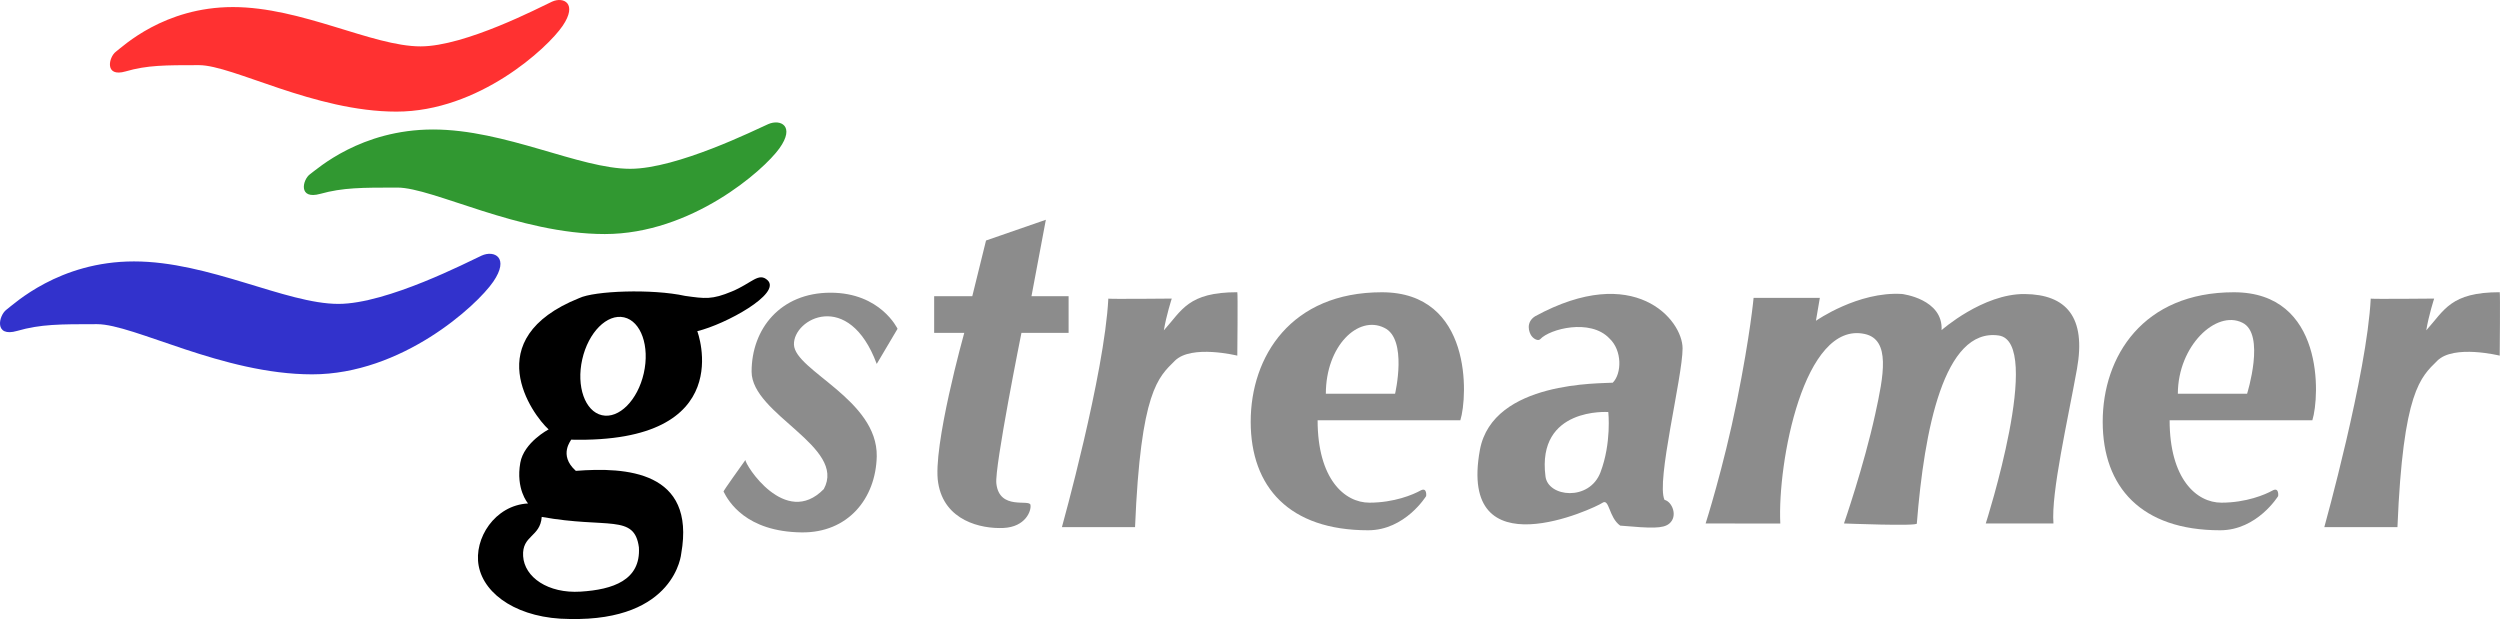
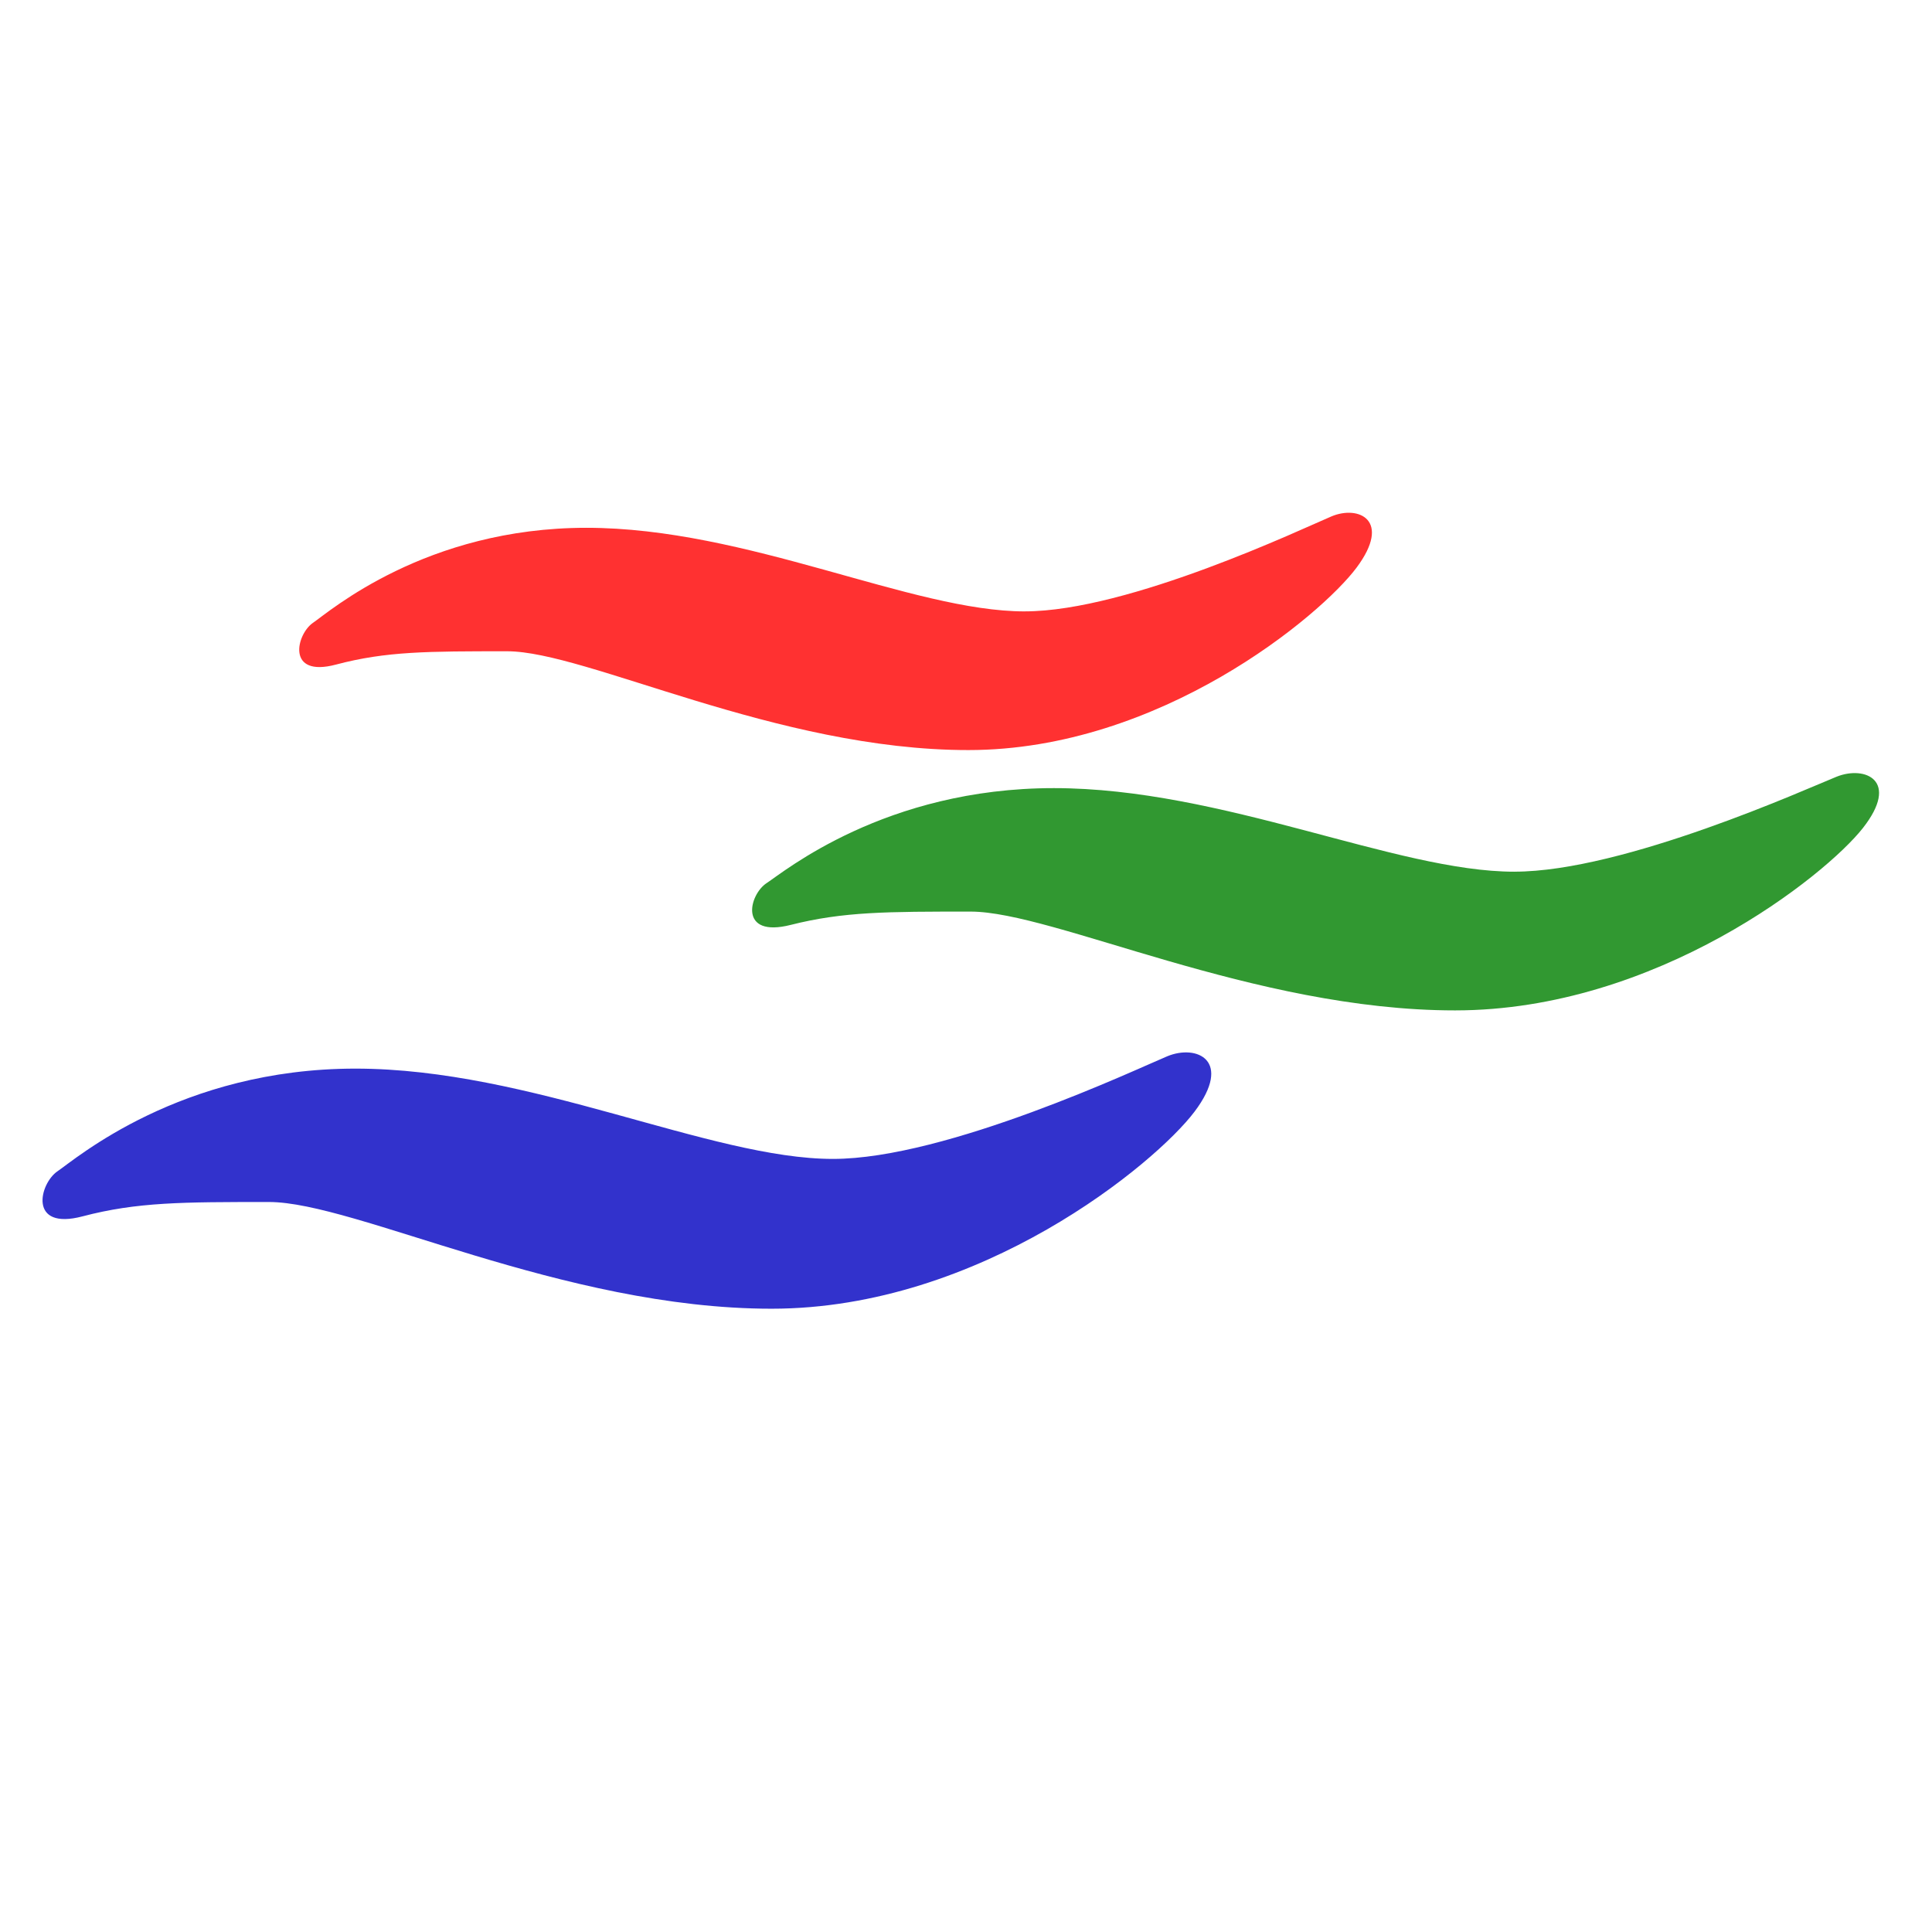
- <svg xmlns="http://www.w3.org/2000/svg" version="1.1" id="Layer_1" width="280.22" height="69.387" viewBox="0 0 280.22 69.387" overflow="visible" enable-background="new 0 0 280.22 69.387" xml:space="preserve">
-   <path fill="#8C8C8C" d="M199.551,58.684c-0.334-6.834,2.636-22.747,9.47-21.247c2.913,0.64,2.118,4.655,1.166,9  c-1.282,5.85-3.5,12.237-3.5,12.237s8.334,0.333,8.167,0c0.833-10.5,3.039-21.928,9.167-21.071  c5.081,0.71-1.441,21.071-1.441,21.071s6.27,0,7.587,0c-0.272-3.453,1.59-11.495,2.635-17.311s-1.181-8.36-5.86-8.405  s-9.314,4.044-9.314,4.044c0.182-3.498-4.429-4.05-4.429-4.05c-4.93-0.313-9.655,3.005-9.655,3.005l0.438-2.57h-7.425  c0,0-0.365,4.088-1.867,11.549s-3.51,13.738-3.51,13.738L199.551,58.684z" />
-   <path fill="#8C8C8C" d="M250.388,32.759c-10.167,0-14.7,7.178-14.7,14.511s4.332,12.167,13.166,12.167c4.15,0,6.5-3.834,6.5-3.834  s0.134-1.049-0.65-0.612s-2.92,1.352-5.71,1.352s-5.806-2.654-5.806-9.239c0,0,16.166,0,16,0  C260.021,44.437,260.555,32.759,250.388,32.759z M251.871,44.136h-7.76c0-5.362,4.29-9.412,7.211-7.974  C253.982,37.397,251.871,44.136,251.871,44.136z" />
-   <path fill="#8C8C8C" d="M154.888,32.759c-10.167,0-14.7,7.178-14.7,14.511s4.332,12.167,13.166,12.167c4.15,0,6.5-3.834,6.5-3.834  s0.134-1.049-0.65-0.612s-2.92,1.352-5.71,1.352s-5.806-2.654-5.806-9.239c0,0,16.166,0,16,0  C164.521,44.437,165.055,32.759,154.888,32.759z M156.371,44.136h-7.76c0-5.362,3.621-8.836,6.542-7.397  C157.813,37.973,156.371,44.136,156.371,44.136z" />
-   <path fill="#8C8C8C" d="M268.725,59.088h-8.198c0,0,4.786-17.192,5.203-25.621c-0.072,0.072,7.11,0,7.11,0s-0.617,1.9-0.885,3.559  c2.031-2.249,2.719-4.272,8.232-4.272c0.072,0,0,7.109,0,7.109s-5.15-1.275-7,0.574S269.354,43.77,268.725,59.088z" />
-   <path fill="#8C8C8C" d="M127.225,59.088h-8.198c0,0,4.786-17.192,5.203-25.621c-0.072,0.072,7.11,0,7.11,0s-0.617,1.9-0.885,3.559  c2.031-2.249,2.719-4.272,8.232-4.272c0.072,0,0,7.109,0,7.109s-5.15-1.275-7,0.574S127.854,43.77,127.225,59.088z" />
-   <path fill="#8C8C8C" d="M117.227,24.633l-6.705,2.325l-1.541,6.244h-4.273v4.105h3.374c0,0-3.598,12.875-2.924,16.812  c0.675,4.273,4.836,5.172,7.31,5.06s3.149-1.911,3.036-2.586s-3.487,0.644-3.824-2.393c-0.225-1.799,2.812-16.893,2.812-16.893  h5.285v-4.105h-4.161L117.227,24.633z" />
-   <path fill="#8C8C8C" d="M187.104,58.691c0.994-0.821,0.33-2.463-0.53-2.661c-0.97-2.011,2.023-13.763,2.023-16.98  s-5.397-9.671-16.53-3.599c-1.079,0.686-0.682,1.808-0.416,2.183s0.766,0.625,1,0.375c1.047-1.141,5.602-2.333,7.737-0.084  c1.462,1.35,1.396,3.958,0.383,4.97c-1.236,0.112-13.427-0.246-14.889,7.513c-2.522,13.777,12.92,6.522,13.719,5.96  s0.706,1.626,2.003,2.548C185.125,59.223,186.41,59.264,187.104,58.691z M179.396,52.935c-1.25,3.292-5.891,2.789-6.166,0.459  c-1-7.792,7.041-7.209,7.041-7.209S180.646,49.643,179.396,52.935z" />
-   <path fill="#8C8C8C" d="M98.272,40.792l2.332-3.939c0,0-1.9-4.045-7.511-4.045s-8.848,4.046-8.848,8.848s10.682,8.417,8.093,13.164  c-4.316,4.424-8.872-2.792-8.782-3.266c-0.326,0.47-2.56,3.549-2.452,3.549c0.54,1.079,2.5,4.5,8.752,4.572  c5.179,0.06,8.309-3.776,8.417-8.523c0.108-6.366-9.172-9.604-9.28-12.517S95.144,32.375,98.272,40.792z" />
-   <path d="M86.042,31.416c-1-0.938-1.75,0.313-4,1.25s-3,0.813-5.25,0.5c-3.688-0.813-10.17-0.57-11.875,0.25  c-11.386,4.572-5.281,13.031-3.422,14.719c-0.016,0-2.773,1.453-3.176,3.735c-0.518,2.933,0.831,4.52,0.873,4.561  c-3.72,0.193-6.112,3.934-5.536,6.997c0.62,3.299,4.553,5.931,10.184,5.953c11.904,0.259,12.521-7.353,12.521-7.353  c1.629-9.258-6.222-9.685-11.817-9.25c-2.025-1.809-0.445-3.496-0.531-3.496C82.917,49.728,78.158,37.12,78.158,37.12  C81.35,36.343,87.604,32.916,86.042,31.416z M60.722,57.939c7.405,1.336,10.385-0.362,10.892,3.413  c0.219,3.684-2.908,4.737-6.545,4.963s-6.287-1.612-6.433-3.975C58.491,59.977,60.555,60.221,60.722,57.939z M72.161,41.835  c-0.684,3.028-2.782,5.136-4.687,4.706c-1.905-0.431-2.894-3.234-2.211-6.263c0.684-3.029,2.782-5.137,4.687-4.707  C71.855,36.002,72.845,38.806,72.161,41.835z" />
-   <path fill="#FF3131" d="M47.141,5.199c-5.409,0-13.323-4.407-21.036-4.407S13.785,5.199,12.983,5.8  c-0.801,0.601-1.303,2.904,1.102,2.203s4.407-0.701,8.214-0.701s12.922,5.209,22.138,5.209S61.365,5.4,63.068,2.895  s0.1-3.306-1.202-2.704C60.563,0.792,52.15,5.199,47.141,5.199z" />
-   <path fill="#319831" d="M70.639,18.921c-5.683,0-13.997-4.406-22.1-4.406s-12.944,4.406-13.786,5.008s-1.369,2.904,1.157,2.203  s4.63-0.701,8.629-0.701c3.999,0,13.576,5.209,23.257,5.209s17.785-7.111,19.574-9.615c1.789-2.505,0.105-3.307-1.263-2.705  S75.901,18.921,70.639,18.921z" />
-   <path fill="#3232CC" d="M37.936,34.063c-5.893,0-14.515-4.761-22.918-4.761c-8.403,0-13.424,4.761-14.297,5.41  s-1.419,3.137,1.2,2.379c2.62-0.757,4.802-0.757,8.949-0.757S24.949,41.96,34.99,41.96c10.04,0,18.443-7.681,20.299-10.386  s0.109-3.57-1.31-2.921C52.56,29.302,43.393,34.063,37.936,34.063z" />
+ <svg xmlns="http://www.w3.org/2000/svg" version="1.1" id="Layer_1" width="0.85in" height="0.85in" viewBox="0 0 81.6 81.6" overflow="visible" enable-background="new 0 0 280.22 69.387" xml:space="preserve" style="overflow:visible">
+   <defs id="defs29" />
+   <path d="m 43.28,25.823 c -4.76,0 -11.724,-3.531 -18.512,-3.531 -6.787,0 -10.842,3.531 -11.547,4.012 -0.705,0.481 -1.147,2.327 0.97,1.765 2.116,-0.562 3.878,-0.562 7.228,-0.562 3.35,0 11.371,4.173 19.481,4.173 8.11,0 14.897,-5.697 16.395,-7.704 1.499,-2.007 0.088,-2.649 -1.058,-2.166 -1.147,0.481 -8.55,4.012 -12.958,4.012 z" id="path20" style="fill:#ff3131;stroke-width:0.84" />
+   <path d="m 63.959,36.817 c -5.001,0 -12.317,-3.53 -19.448,-3.53 -7.131,0 -11.391,3.53 -12.132,4.012 -0.741,0.482 -1.205,2.327 1.018,1.765 2.223,-0.562 4.074,-0.562 7.594,-0.562 3.519,0 11.947,4.173 20.466,4.173 8.519,0 15.651,-5.697 17.225,-7.703 1.574,-2.007 0.092,-2.649 -1.111,-2.167 -1.204,0.482 -8.981,4.011 -13.612,4.011 z" id="path22" style="fill:#319831;stroke-width:0.84" />
+   <path d="m 35.18,48.948 c -5.186,0 -12.773,-3.814 -20.168,-3.814 -7.395,0 -11.813,3.814 -12.581,4.334 -0.768,0.52 -1.249,2.513 1.056,1.906 2.306,-0.606 4.226,-0.606 7.875,-0.606 3.649,0 12.39,4.507 21.226,4.507 8.835,0 16.23,-6.154 17.863,-8.321 1.633,-2.167 0.096,-2.86 -1.153,-2.34 -1.249,0.52 -9.316,4.334 -14.118,4.334 z" id="path24" style="fill:#3232cc;stroke-width:0.84" />
</svg>
